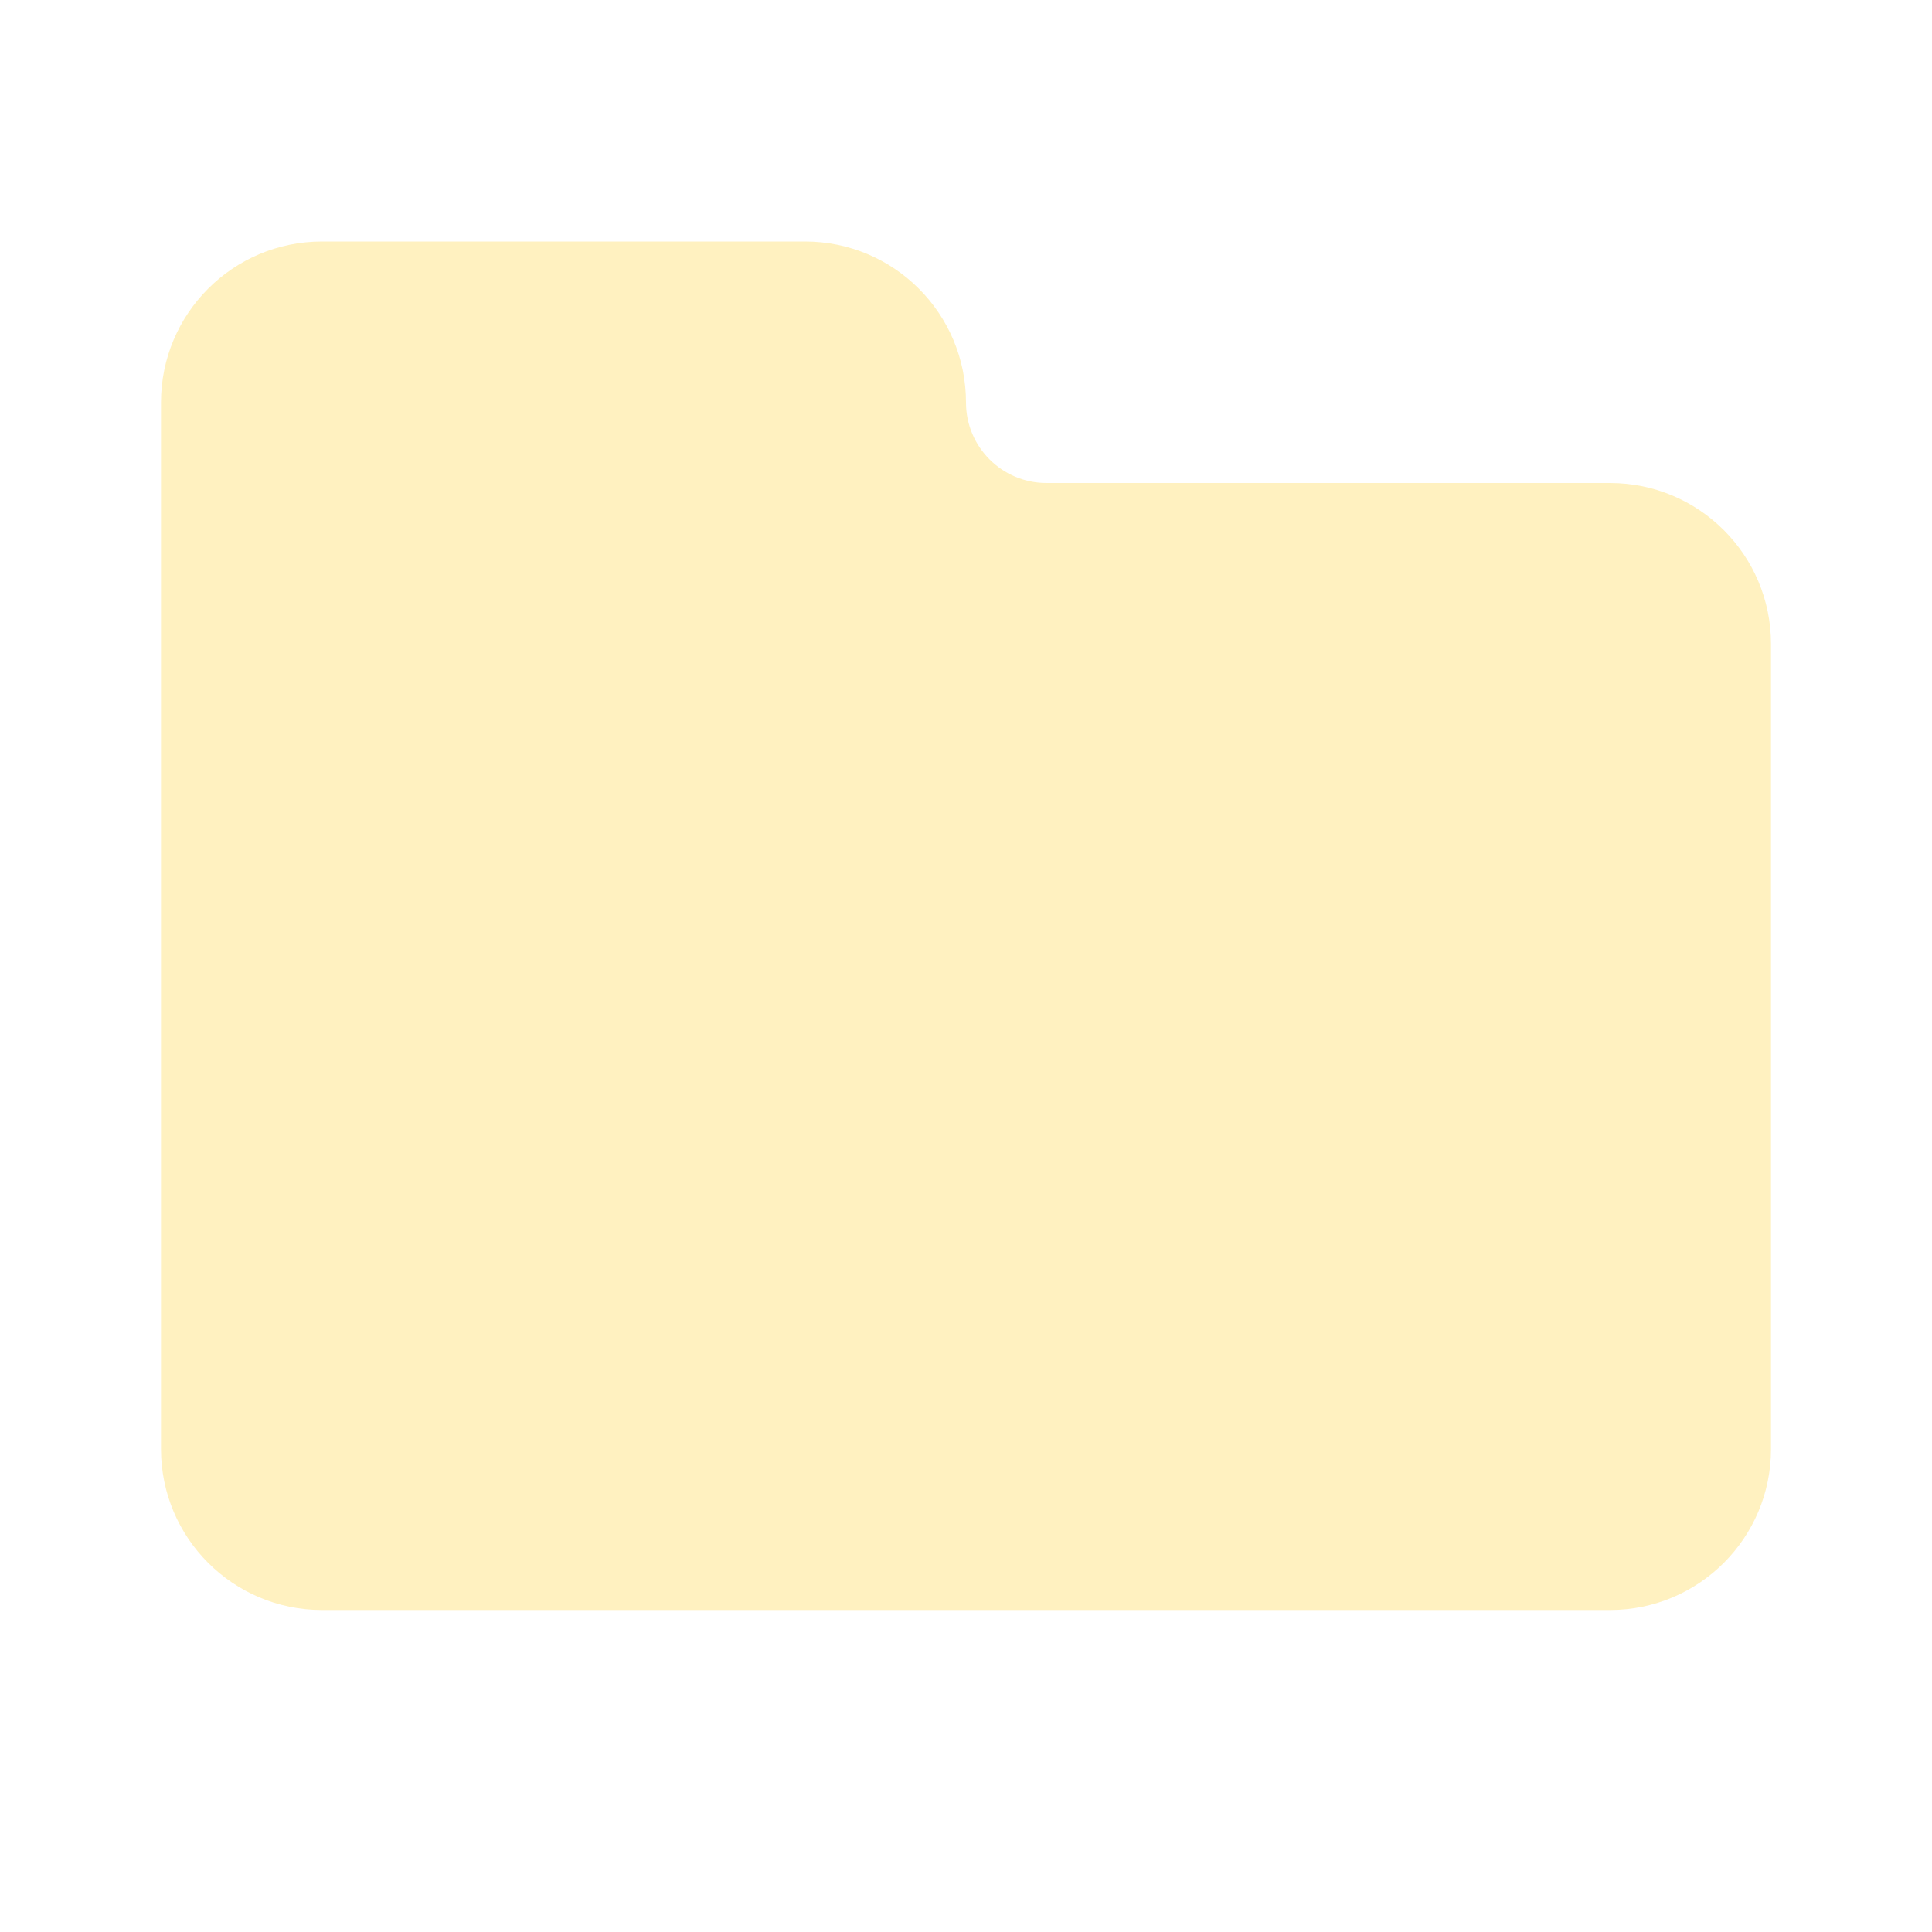
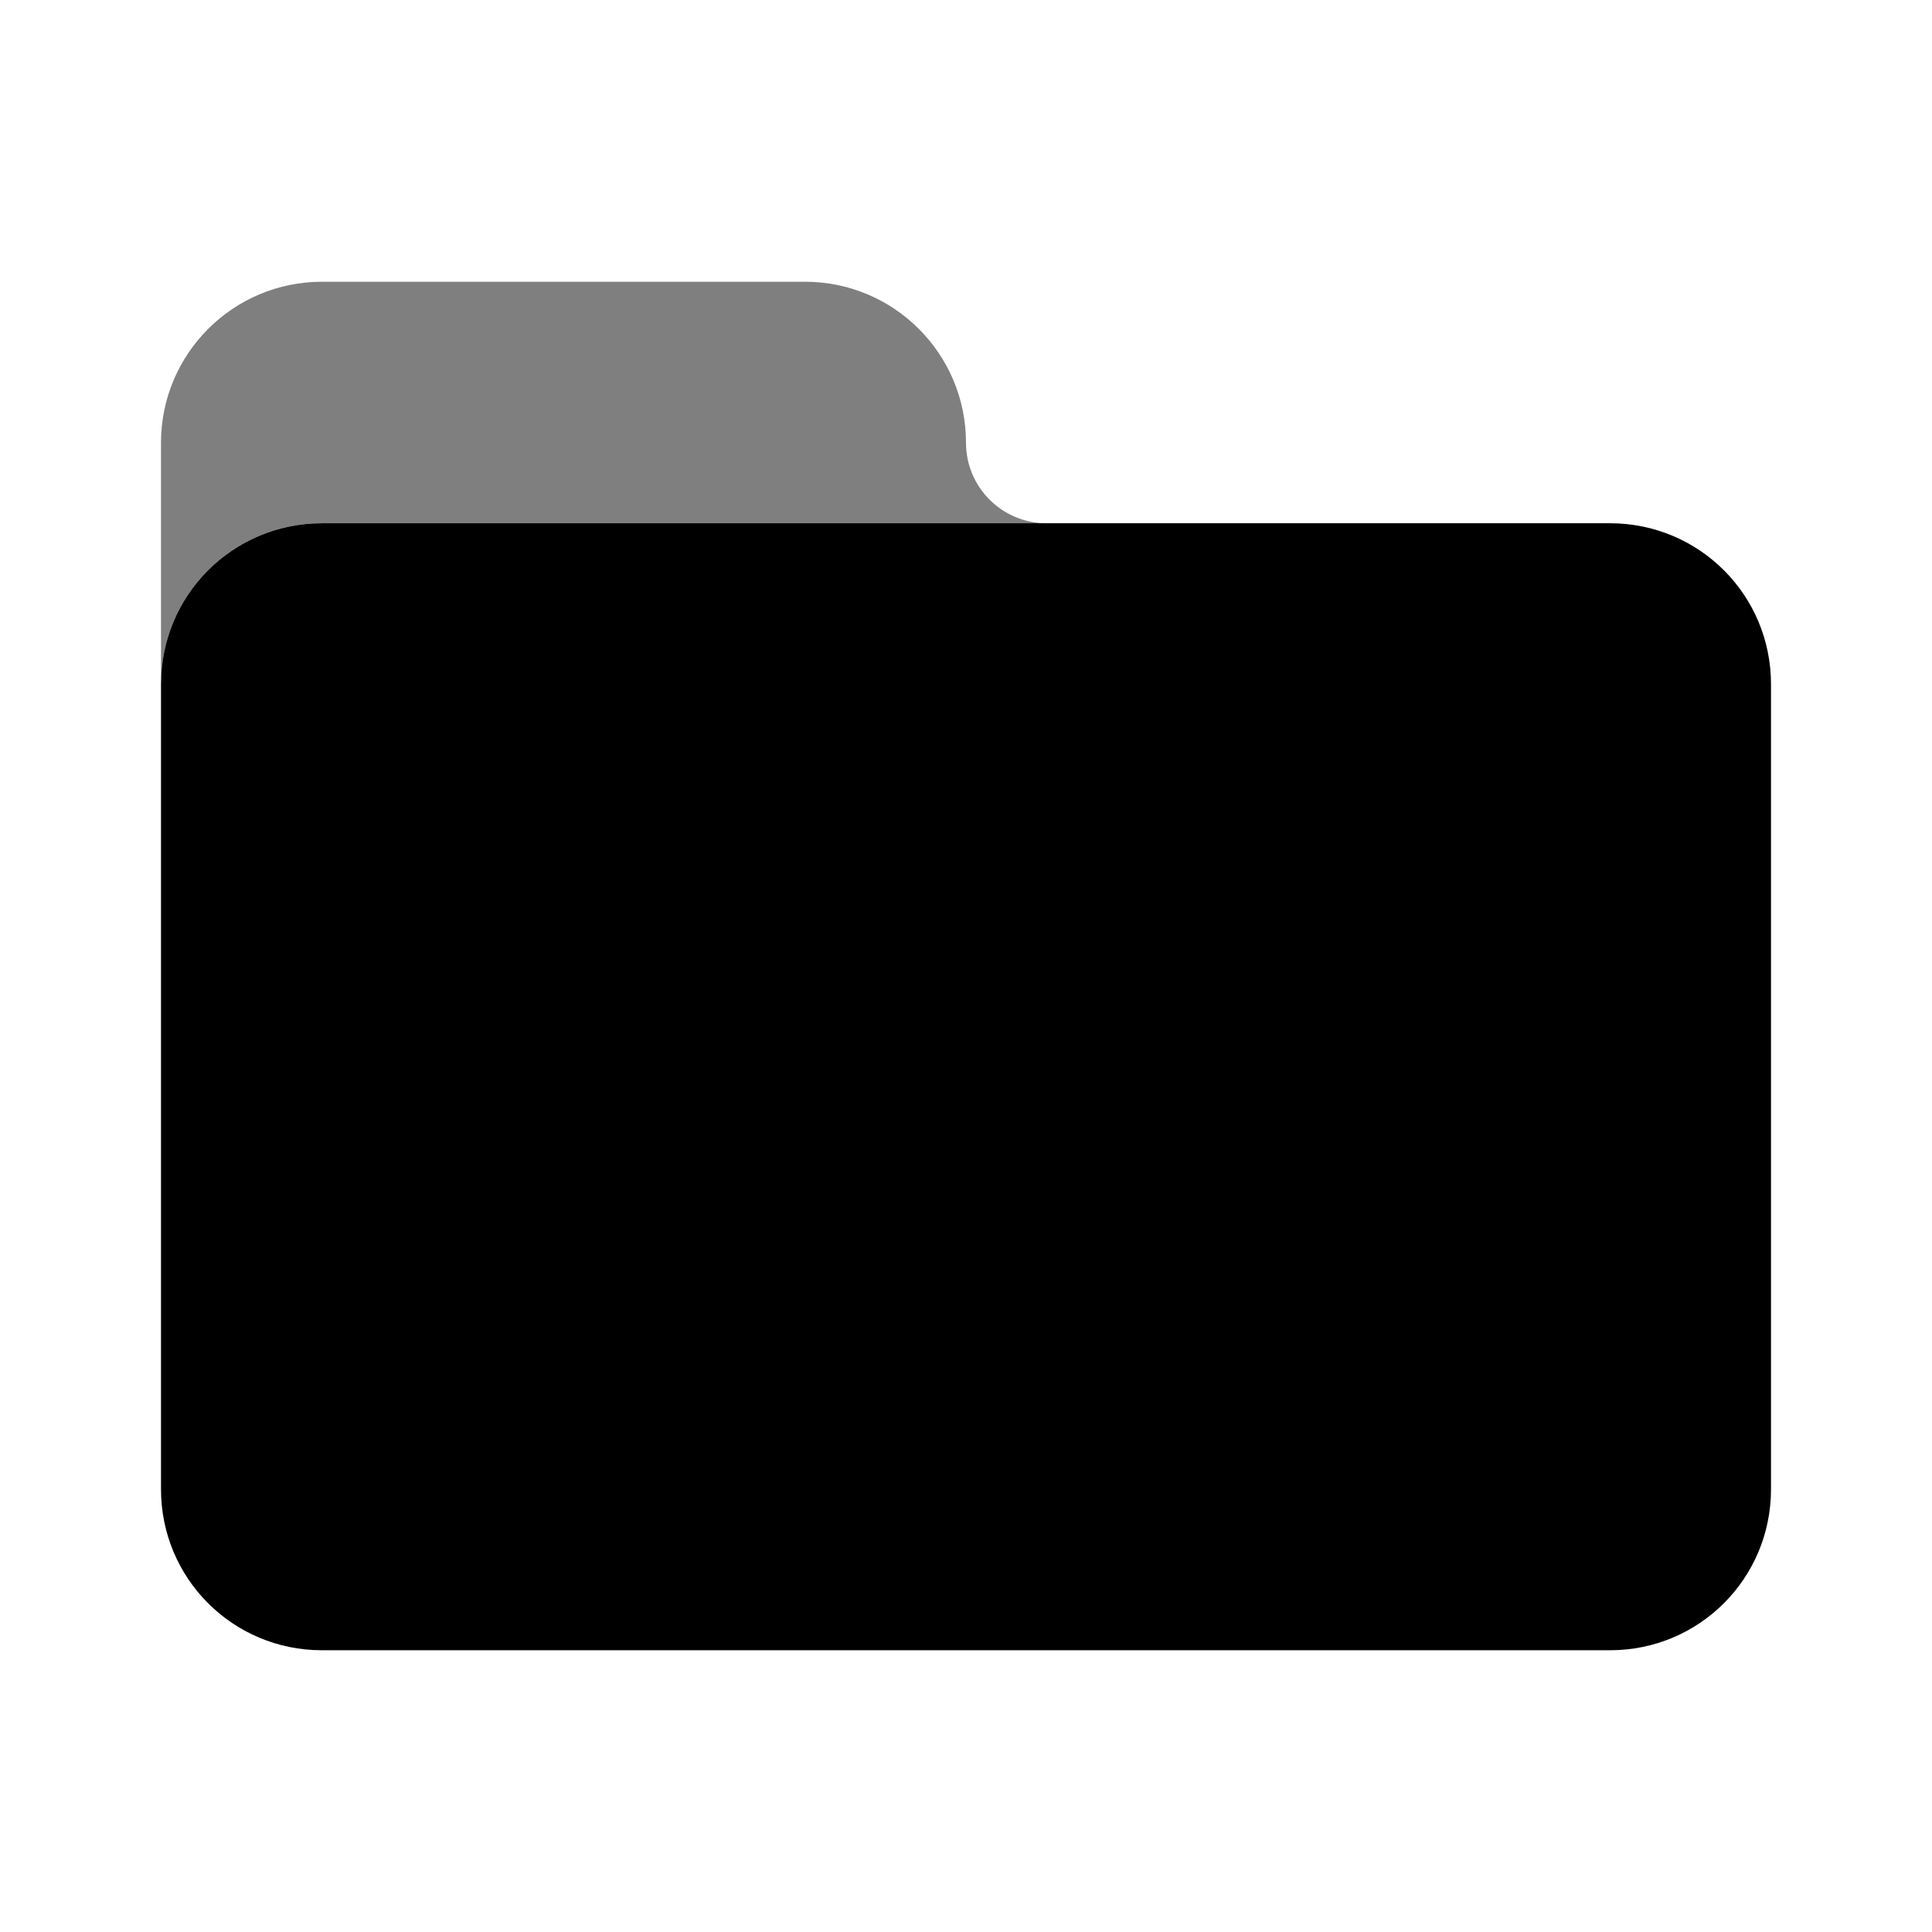
- <svg xmlns="http://www.w3.org/2000/svg" width="24" height="24" fill="none" viewBox="0 0 24 24">
-   <path fill="#FFF1C0" d="M4 3a2 2 0 0 0-2 2v13a2 2 0 0 0 2 2h16a2 2 0 0 0 2-2V8a2 2 0 0 0-2-2h-7a1 1 0 0 1-1-1 2 2 0 0 0-2-2z" />
+ <svg xmlns="http://www.w3.org/2000/svg" viewBox="0 0 24 24">
+   <path d="M4 3.5a2 2 0 0 0-2 2v3c0-1.108.892-2 2-2h9a1 1 0 0 1-1-1 2 2 0 0 0-2-2z" opacity=".5" />
+   <path d="M4 6.5h16c1.108 0 2 .892 2 2v10c0 1.108-.892 2-2 2H4c-1.108 0-2-.892-2-2v-10c0-1.108.892-2 2-2" />
</svg>
